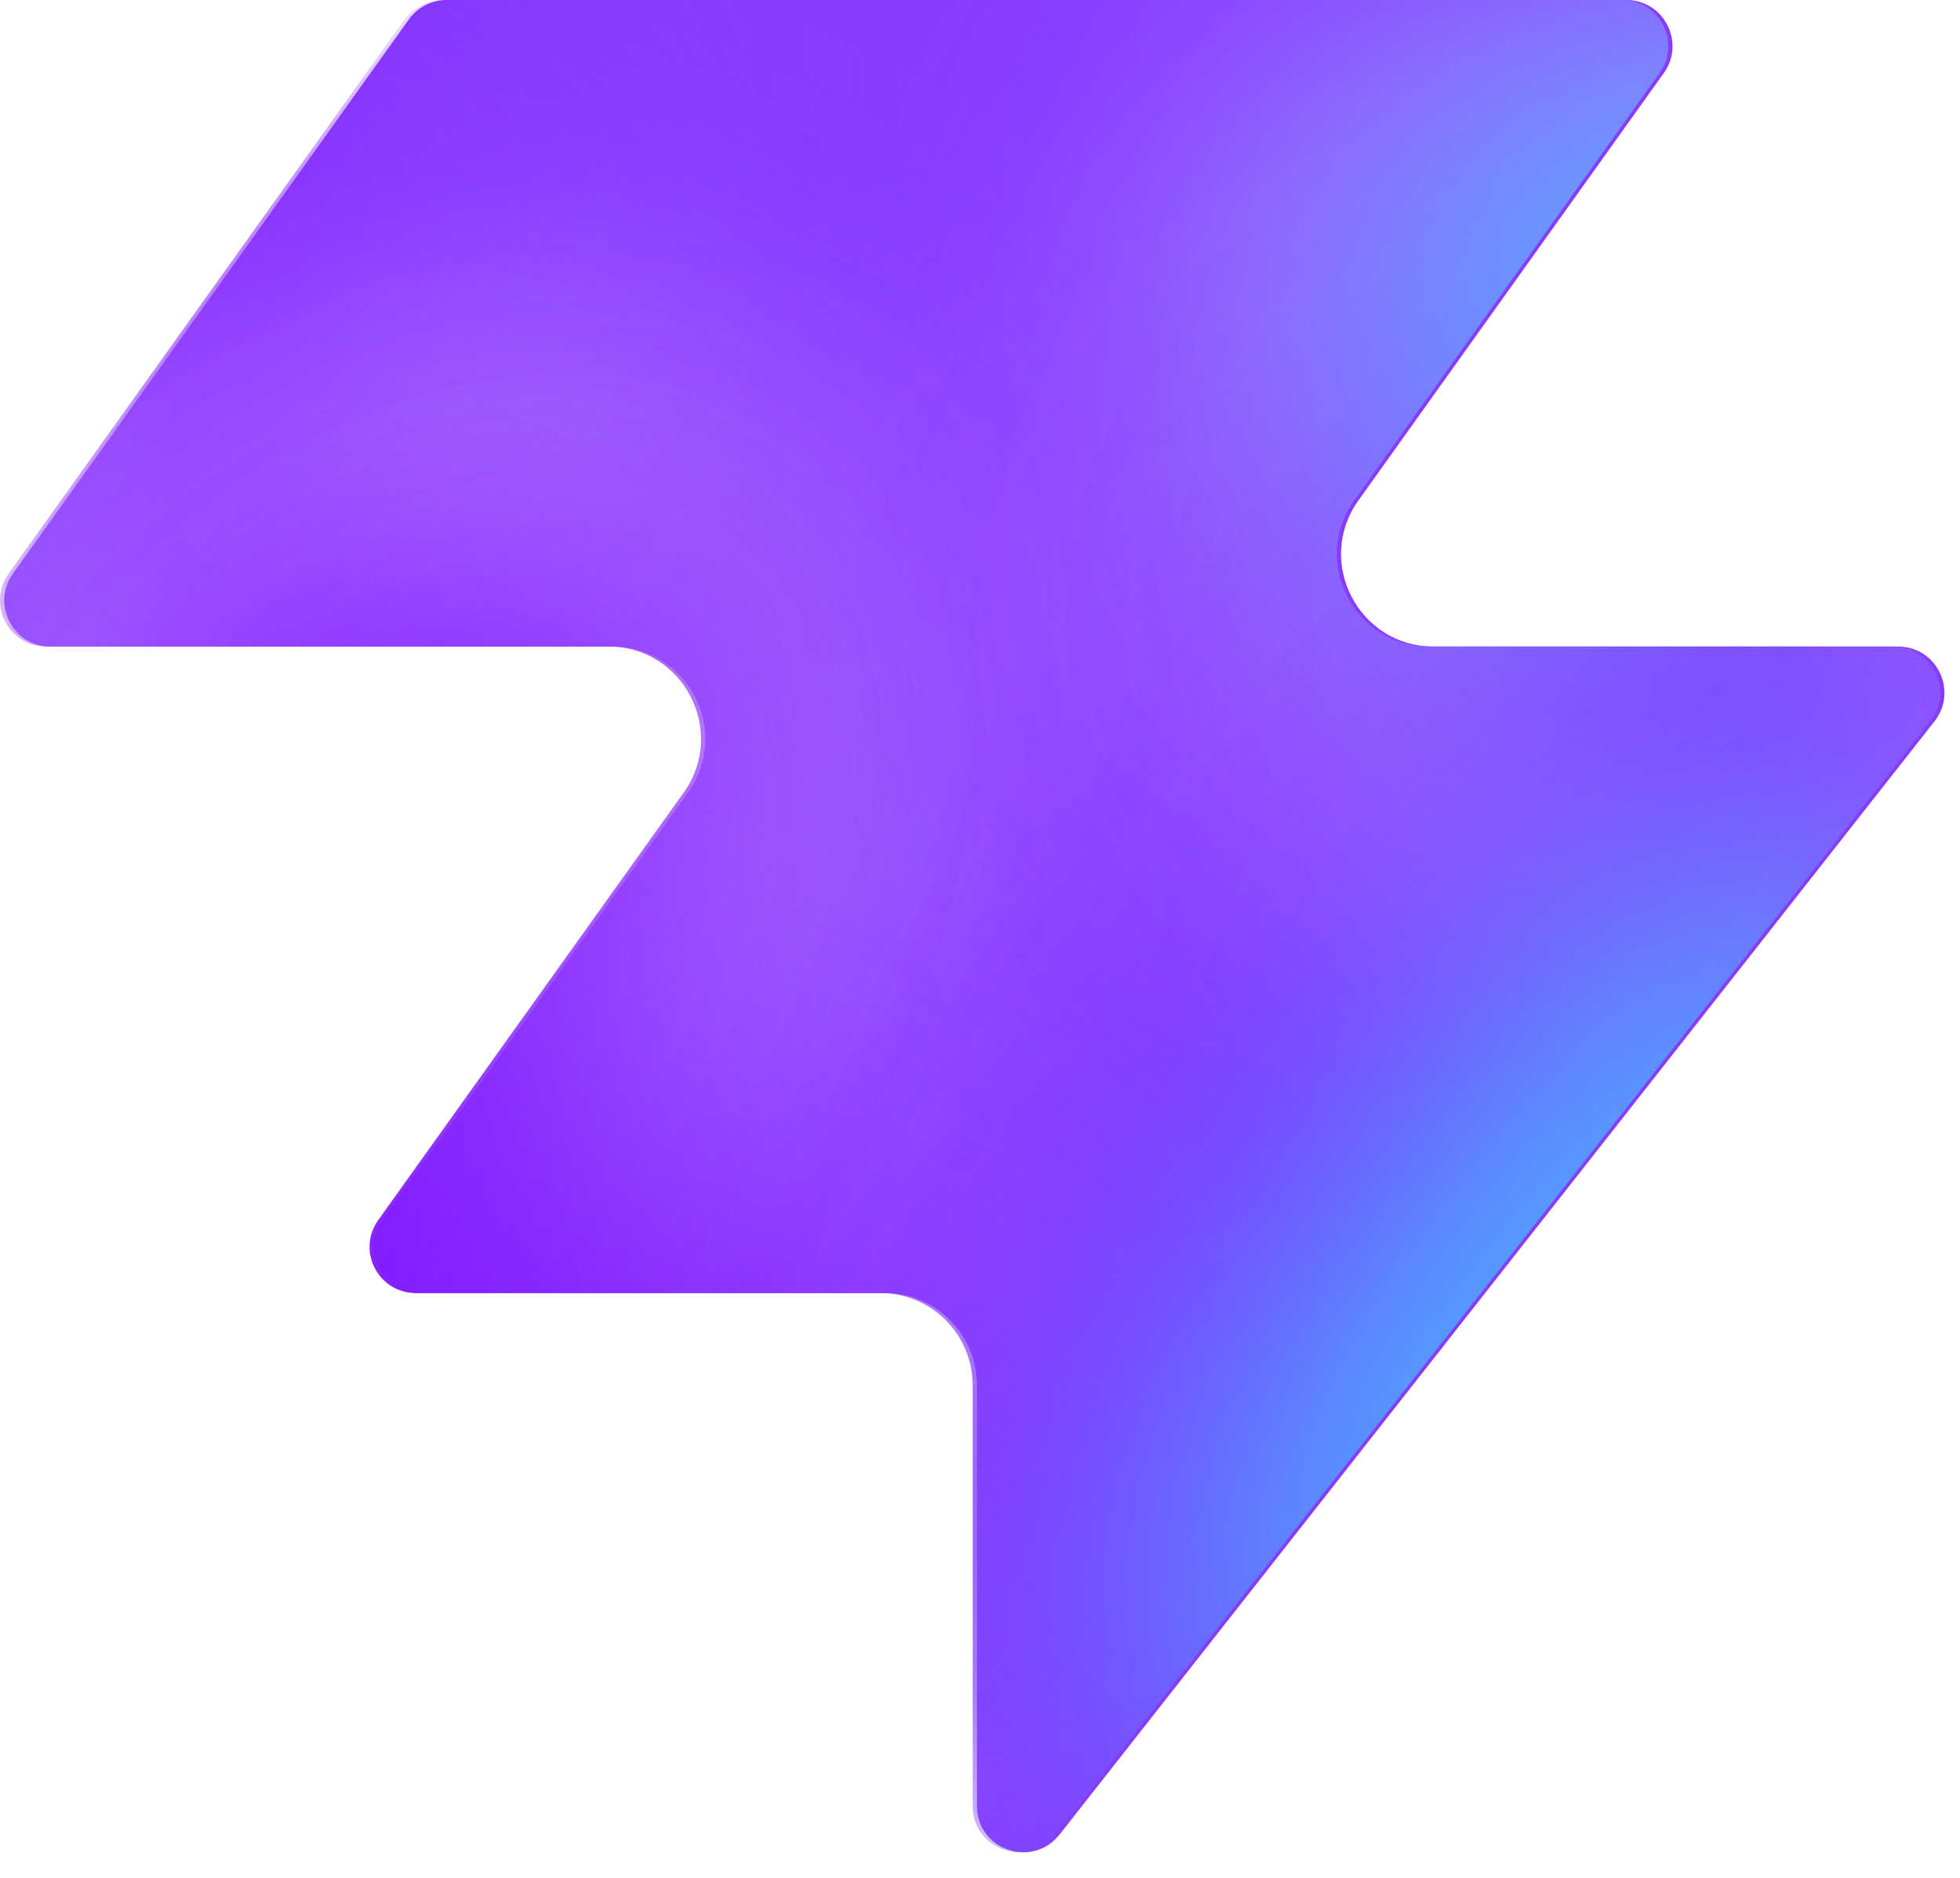
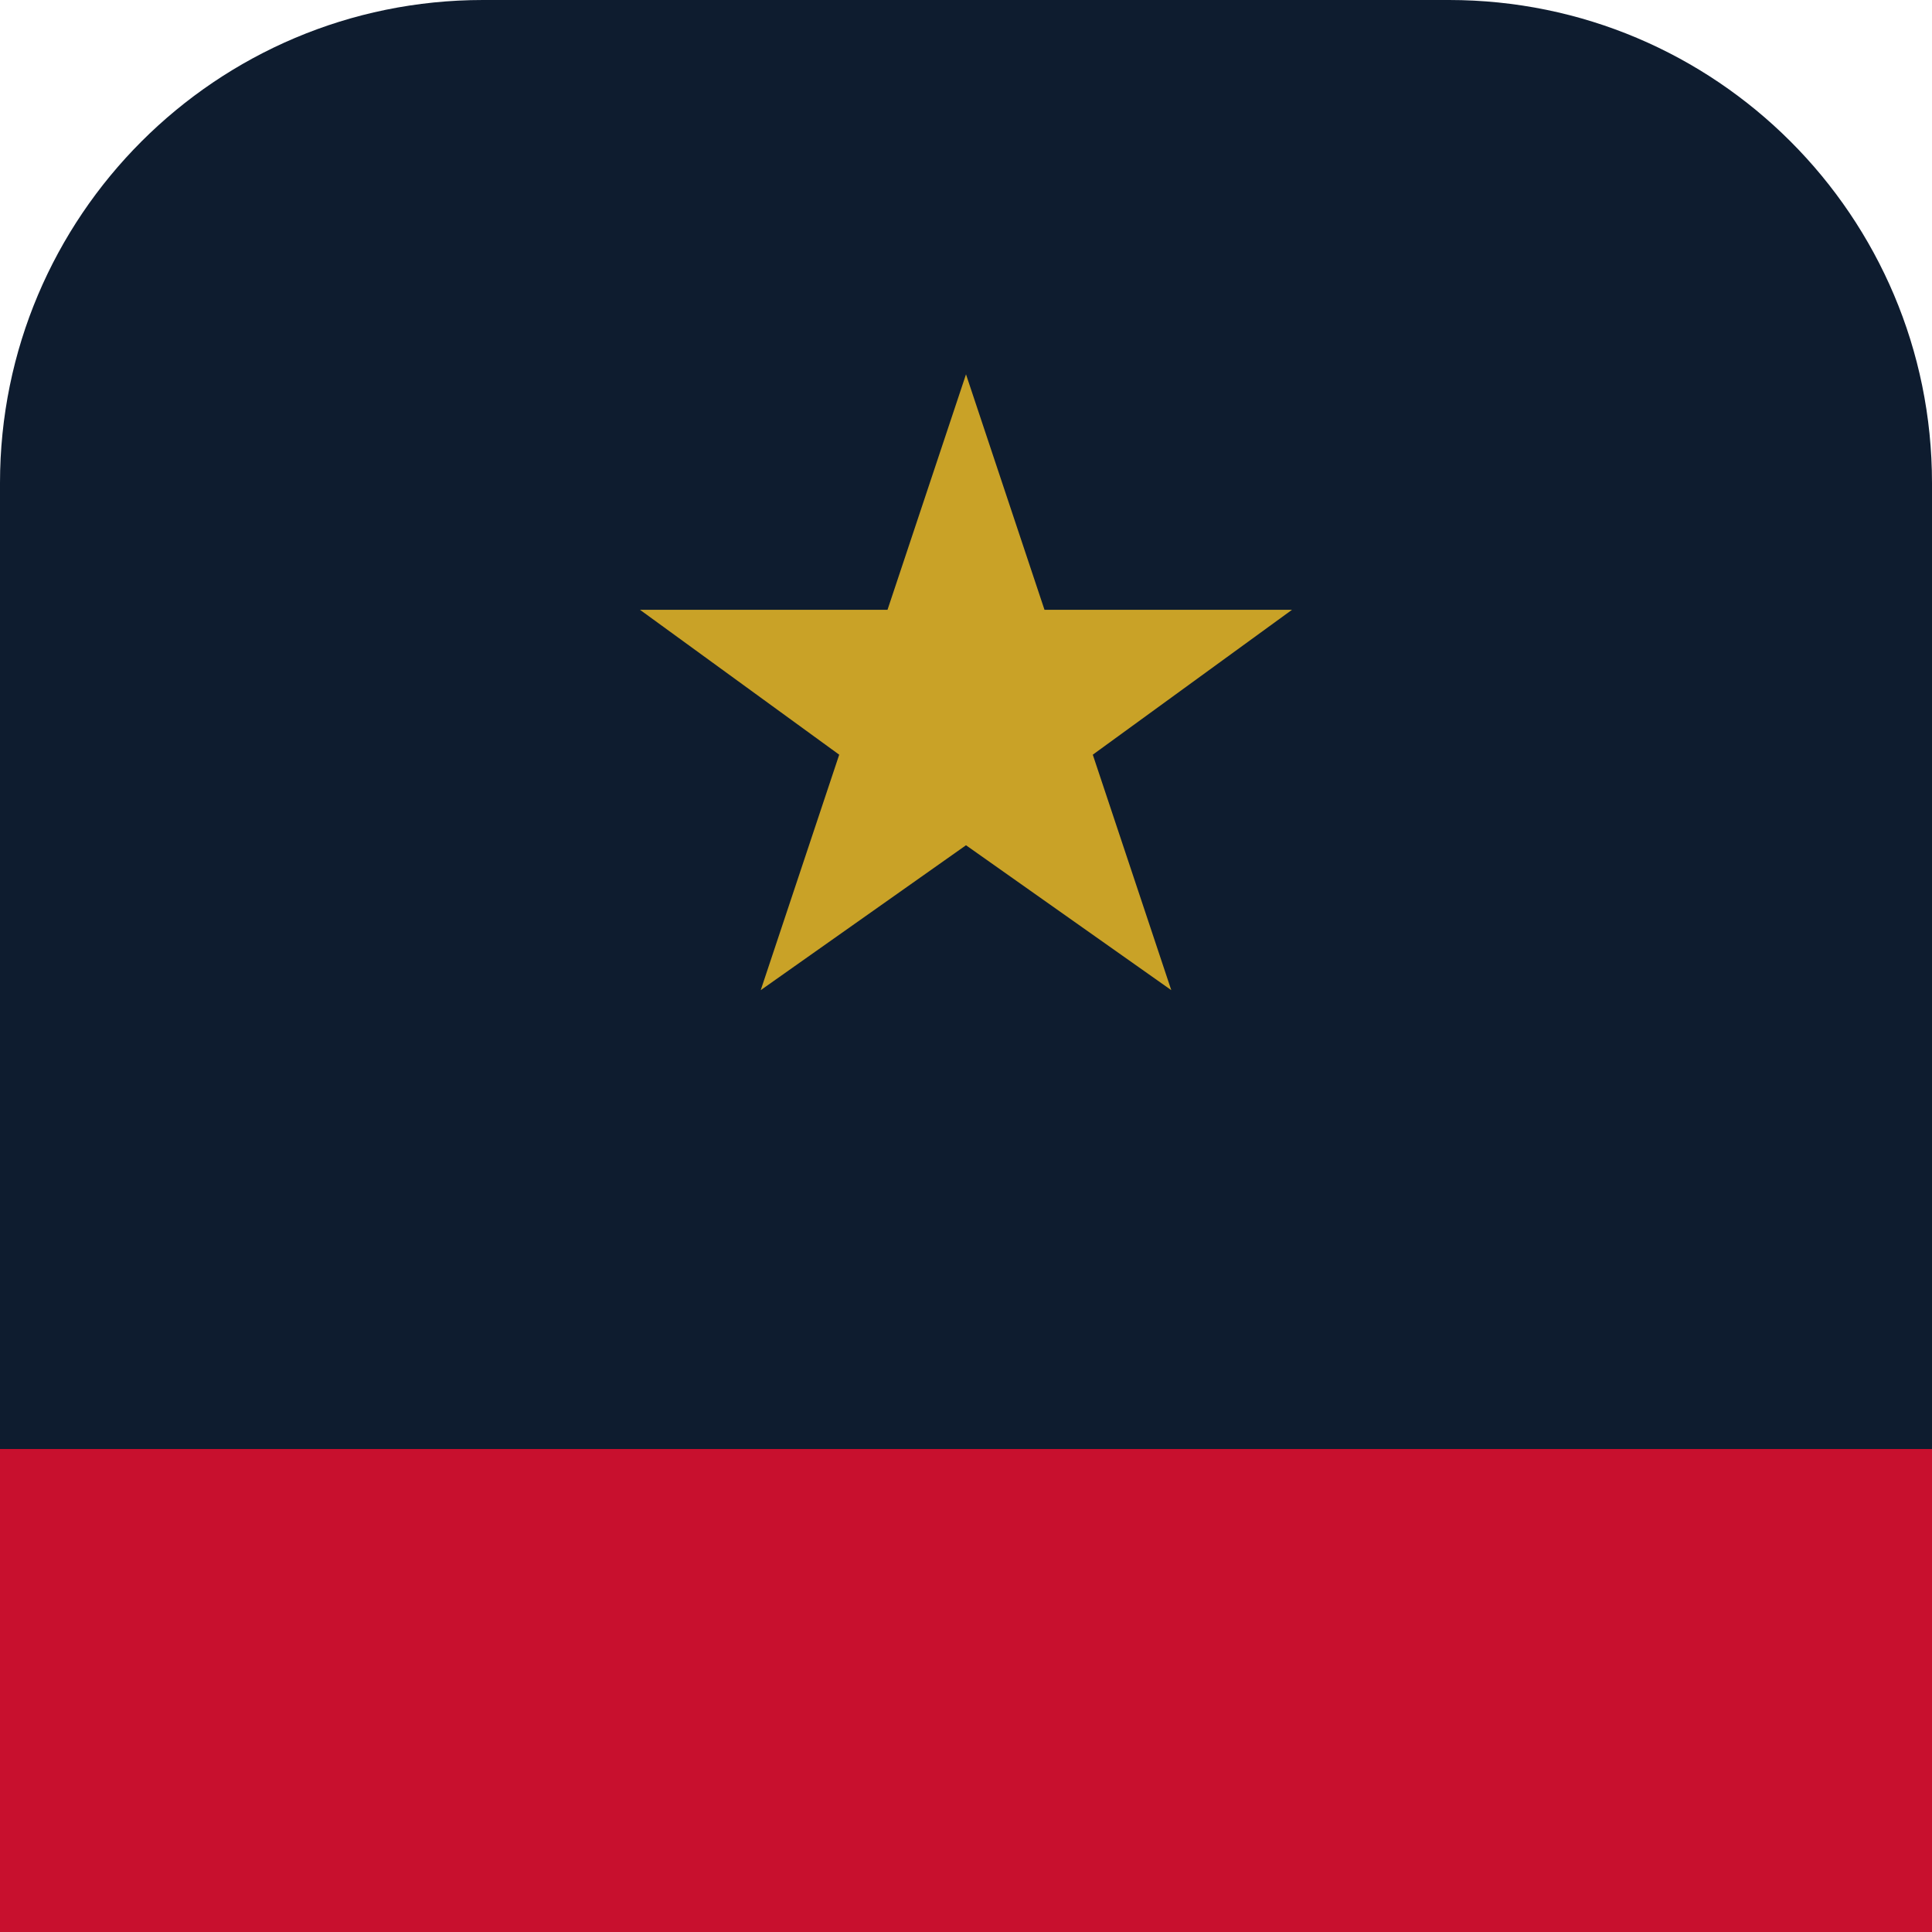
- <svg xmlns="http://www.w3.org/2000/svg" width="48" height="46" fill="none" viewBox="0 0 48 46">
-   <path fill="#863bff" d="M25.946 44.938c-.664.845-2.021.375-2.021-.698V33.937a2.26 2.26 0 0 0-2.262-2.262H10.287c-.92 0-1.456-1.04-.92-1.788l7.48-10.471c1.07-1.497 0-3.578-1.842-3.578H1.237c-.92 0-1.456-1.04-.92-1.788L10.013.474c.214-.297.556-.474.92-.474h28.894c.92 0 1.456 1.04.92 1.788l-7.48 10.471c-1.07 1.498 0 3.579 1.842 3.579h11.377c.943 0 1.473 1.088.89 1.83L25.947 44.94z" style="fill:#863bff;fill:color(display-p3 .525 .23 1);fill-opacity:1" />
-   <mask id="a" width="48" height="46" x="0" y="0" maskUnits="userSpaceOnUse" style="mask-type:alpha">
-     <path fill="#000" d="M25.842 44.938c-.664.844-2.021.375-2.021-.698V33.937a2.26 2.26 0 0 0-2.262-2.262H10.183c-.92 0-1.456-1.04-.92-1.788l7.48-10.471c1.07-1.498 0-3.579-1.842-3.579H1.133c-.92 0-1.456-1.04-.92-1.787L9.91.473c.214-.297.556-.474.92-.474h28.894c.92 0 1.456 1.04.92 1.788l-7.48 10.471c-1.07 1.498 0 3.578 1.842 3.578h11.377c.943 0 1.473 1.088.89 1.832L25.843 44.94z" style="fill:#000;fill-opacity:1" />
-   </mask>
-   <g mask="url(#a)">
-     <g filter="url(#b)">
-       <ellipse cx="5.508" cy="14.704" fill="#ede6ff" rx="5.508" ry="14.704" style="fill:#ede6ff;fill:color(display-p3 .927 .903 1);fill-opacity:1" transform="matrix(.00324 1 1 -.00324 -4.47 31.516)" />
-     </g>
-     <g filter="url(#c)">
-       <ellipse cx="10.399" cy="29.851" fill="#ede6ff" rx="10.399" ry="29.851" style="fill:#ede6ff;fill:color(display-p3 .927 .903 1);fill-opacity:1" transform="matrix(.00324 1 1 -.00324 -39.328 7.883)" />
-     </g>
-     <g filter="url(#d)">
-       <ellipse cx="5.508" cy="30.487" fill="#7e14ff" rx="5.508" ry="30.487" style="fill:#7e14ff;fill:color(display-p3 .492 .077 1);fill-opacity:1" transform="rotate(89.814 -25.913 -14.639)scale(1 -1)" />
-     </g>
-     <g filter="url(#e)">
-       <ellipse cx="5.508" cy="30.599" fill="#7e14ff" rx="5.508" ry="30.599" style="fill:#7e14ff;fill:color(display-p3 .492 .077 1);fill-opacity:1" transform="rotate(89.814 -32.644 -3.334)scale(1 -1)" />
-     </g>
-     <g filter="url(#f)">
-       <ellipse cx="5.508" cy="30.599" fill="#7e14ff" rx="5.508" ry="30.599" style="fill:#7e14ff;fill:color(display-p3 .492 .077 1);fill-opacity:1" transform="matrix(.00324 1 1 -.00324 -34.34 30.47)" />
-     </g>
-     <g filter="url(#g)">
-       <ellipse cx="14.072" cy="22.078" fill="#ede6ff" rx="14.072" ry="22.078" style="fill:#ede6ff;fill:color(display-p3 .927 .903 1);fill-opacity:1" transform="rotate(93.35 24.506 48.493)scale(-1 1)" />
-     </g>
-     <g filter="url(#h)">
-       <ellipse cx="3.47" cy="21.501" fill="#7e14ff" rx="3.47" ry="21.501" style="fill:#7e14ff;fill:color(display-p3 .492 .077 1);fill-opacity:1" transform="rotate(89.009 28.708 47.59)scale(-1 1)" />
-     </g>
-     <g filter="url(#i)">
-       <ellipse cx="3.47" cy="21.501" fill="#7e14ff" rx="3.47" ry="21.501" style="fill:#7e14ff;fill:color(display-p3 .492 .077 1);fill-opacity:1" transform="rotate(89.009 28.708 47.59)scale(-1 1)" />
-     </g>
-     <g filter="url(#j)">
-       <ellipse cx=".387" cy="8.972" fill="#7e14ff" rx="4.407" ry="29.108" style="fill:#7e14ff;fill:color(display-p3 .492 .077 1);fill-opacity:1" transform="rotate(39.51 .387 8.972)" />
-     </g>
-     <g filter="url(#k)">
-       <ellipse cx="47.523" cy="-6.092" fill="#7e14ff" rx="4.407" ry="29.108" style="fill:#7e14ff;fill:color(display-p3 .492 .077 1);fill-opacity:1" transform="rotate(37.892 47.523 -6.092)" />
-     </g>
-     <g filter="url(#l)">
-       <ellipse cx="41.412" cy="6.333" fill="#47bfff" rx="5.971" ry="9.665" style="fill:#47bfff;fill:color(display-p3 .28 .748 1);fill-opacity:1" transform="rotate(37.892 41.412 6.333)" />
-     </g>
-     <g filter="url(#m)">
-       <ellipse cx="-1.879" cy="38.332" fill="#7e14ff" rx="4.407" ry="29.108" style="fill:#7e14ff;fill:color(display-p3 .492 .077 1);fill-opacity:1" transform="rotate(37.892 -1.88 38.332)" />
-     </g>
-     <g filter="url(#n)">
-       <ellipse cx="-1.879" cy="38.332" fill="#7e14ff" rx="4.407" ry="29.108" style="fill:#7e14ff;fill:color(display-p3 .492 .077 1);fill-opacity:1" transform="rotate(37.892 -1.88 38.332)" />
-     </g>
-     <g filter="url(#o)">
-       <ellipse cx="35.651" cy="29.907" fill="#7e14ff" rx="4.407" ry="29.108" style="fill:#7e14ff;fill:color(display-p3 .492 .077 1);fill-opacity:1" transform="rotate(37.892 35.651 29.907)" />
-     </g>
-     <g filter="url(#p)">
-       <ellipse cx="38.418" cy="32.4" fill="#47bfff" rx="5.971" ry="15.297" style="fill:#47bfff;fill:color(display-p3 .28 .748 1);fill-opacity:1" transform="rotate(37.892 38.418 32.4)" />
-     </g>
-   </g>
-   <defs>
-     <filter id="b" width="60.045" height="41.654" x="-19.77" y="16.149" color-interpolation-filters="sRGB" filterUnits="userSpaceOnUse">
-       <feFlood flood-opacity="0" result="BackgroundImageFix" />
-       <feBlend in="SourceGraphic" in2="BackgroundImageFix" result="shape" />
-       <feGaussianBlur result="effect1_foregroundBlur_2002_17158" stdDeviation="7.659" />
-     </filter>
-     <filter id="c" width="90.34" height="51.437" x="-54.613" y="-7.533" color-interpolation-filters="sRGB" filterUnits="userSpaceOnUse">
-       <feFlood flood-opacity="0" result="BackgroundImageFix" />
-       <feBlend in="SourceGraphic" in2="BackgroundImageFix" result="shape" />
-       <feGaussianBlur result="effect1_foregroundBlur_2002_17158" stdDeviation="7.659" />
-     </filter>
-     <filter id="d" width="79.355" height="29.4" x="-49.64" y="2.03" color-interpolation-filters="sRGB" filterUnits="userSpaceOnUse">
-       <feFlood flood-opacity="0" result="BackgroundImageFix" />
-       <feBlend in="SourceGraphic" in2="BackgroundImageFix" result="shape" />
-       <feGaussianBlur result="effect1_foregroundBlur_2002_17158" stdDeviation="4.596" />
-     </filter>
-     <filter id="e" width="79.579" height="29.4" x="-45.045" y="20.029" color-interpolation-filters="sRGB" filterUnits="userSpaceOnUse">
-       <feFlood flood-opacity="0" result="BackgroundImageFix" />
-       <feBlend in="SourceGraphic" in2="BackgroundImageFix" result="shape" />
-       <feGaussianBlur result="effect1_foregroundBlur_2002_17158" stdDeviation="4.596" />
-     </filter>
-     <filter id="f" width="79.579" height="29.4" x="-43.513" y="21.178" color-interpolation-filters="sRGB" filterUnits="userSpaceOnUse">
-       <feFlood flood-opacity="0" result="BackgroundImageFix" />
-       <feBlend in="SourceGraphic" in2="BackgroundImageFix" result="shape" />
-       <feGaussianBlur result="effect1_foregroundBlur_2002_17158" stdDeviation="4.596" />
-     </filter>
-     <filter id="g" width="74.749" height="58.852" x="15.756" y="-17.901" color-interpolation-filters="sRGB" filterUnits="userSpaceOnUse">
-       <feFlood flood-opacity="0" result="BackgroundImageFix" />
-       <feBlend in="SourceGraphic" in2="BackgroundImageFix" result="shape" />
-       <feGaussianBlur result="effect1_foregroundBlur_2002_17158" stdDeviation="7.659" />
-     </filter>
-     <filter id="h" width="61.377" height="25.362" x="23.548" y="2.284" color-interpolation-filters="sRGB" filterUnits="userSpaceOnUse">
-       <feFlood flood-opacity="0" result="BackgroundImageFix" />
-       <feBlend in="SourceGraphic" in2="BackgroundImageFix" result="shape" />
-       <feGaussianBlur result="effect1_foregroundBlur_2002_17158" stdDeviation="4.596" />
-     </filter>
-     <filter id="i" width="61.377" height="25.362" x="23.548" y="2.284" color-interpolation-filters="sRGB" filterUnits="userSpaceOnUse">
-       <feFlood flood-opacity="0" result="BackgroundImageFix" />
-       <feBlend in="SourceGraphic" in2="BackgroundImageFix" result="shape" />
-       <feGaussianBlur result="effect1_foregroundBlur_2002_17158" stdDeviation="4.596" />
-     </filter>
-     <filter id="j" width="56.045" height="63.649" x="-27.636" y="-22.853" color-interpolation-filters="sRGB" filterUnits="userSpaceOnUse">
-       <feFlood flood-opacity="0" result="BackgroundImageFix" />
-       <feBlend in="SourceGraphic" in2="BackgroundImageFix" result="shape" />
-       <feGaussianBlur result="effect1_foregroundBlur_2002_17158" stdDeviation="4.596" />
-     </filter>
-     <filter id="k" width="54.814" height="64.646" x="20.116" y="-38.415" color-interpolation-filters="sRGB" filterUnits="userSpaceOnUse">
-       <feFlood flood-opacity="0" result="BackgroundImageFix" />
-       <feBlend in="SourceGraphic" in2="BackgroundImageFix" result="shape" />
-       <feGaussianBlur result="effect1_foregroundBlur_2002_17158" stdDeviation="4.596" />
-     </filter>
-     <filter id="l" width="33.541" height="35.313" x="24.641" y="-11.323" color-interpolation-filters="sRGB" filterUnits="userSpaceOnUse">
-       <feFlood flood-opacity="0" result="BackgroundImageFix" />
-       <feBlend in="SourceGraphic" in2="BackgroundImageFix" result="shape" />
-       <feGaussianBlur result="effect1_foregroundBlur_2002_17158" stdDeviation="4.596" />
-     </filter>
-     <filter id="m" width="54.814" height="64.646" x="-29.286" y="6.009" color-interpolation-filters="sRGB" filterUnits="userSpaceOnUse">
-       <feFlood flood-opacity="0" result="BackgroundImageFix" />
-       <feBlend in="SourceGraphic" in2="BackgroundImageFix" result="shape" />
-       <feGaussianBlur result="effect1_foregroundBlur_2002_17158" stdDeviation="4.596" />
-     </filter>
-     <filter id="n" width="54.814" height="64.646" x="-29.286" y="6.009" color-interpolation-filters="sRGB" filterUnits="userSpaceOnUse">
-       <feFlood flood-opacity="0" result="BackgroundImageFix" />
-       <feBlend in="SourceGraphic" in2="BackgroundImageFix" result="shape" />
-       <feGaussianBlur result="effect1_foregroundBlur_2002_17158" stdDeviation="4.596" />
-     </filter>
-     <filter id="o" width="54.814" height="64.646" x="8.244" y="-2.416" color-interpolation-filters="sRGB" filterUnits="userSpaceOnUse">
-       <feFlood flood-opacity="0" result="BackgroundImageFix" />
-       <feBlend in="SourceGraphic" in2="BackgroundImageFix" result="shape" />
-       <feGaussianBlur result="effect1_foregroundBlur_2002_17158" stdDeviation="4.596" />
-     </filter>
-     <filter id="p" width="39.409" height="43.623" x="18.713" y="10.588" color-interpolation-filters="sRGB" filterUnits="userSpaceOnUse">
-       <feFlood flood-opacity="0" result="BackgroundImageFix" />
-       <feBlend in="SourceGraphic" in2="BackgroundImageFix" result="shape" />
-       <feGaussianBlur result="effect1_foregroundBlur_2002_17158" stdDeviation="4.596" />
-     </filter>
-   </defs>
+ <svg xmlns="http://www.w3.org/2000/svg" viewBox="0 0 32 32">
+   <rect width="32" height="32" rx="8" fill="#0e1c2f" />
+   <rect y="24" width="32" height="8" fill="#c8102e" />
+   <path fill="#c9a227" d="M16 6.2l1.3 3.9h4.1l-3.3 2.4 1.3 3.9L16 14l-3.4 2.4 1.3-3.9-3.3-2.4h4.1z" />
</svg>
